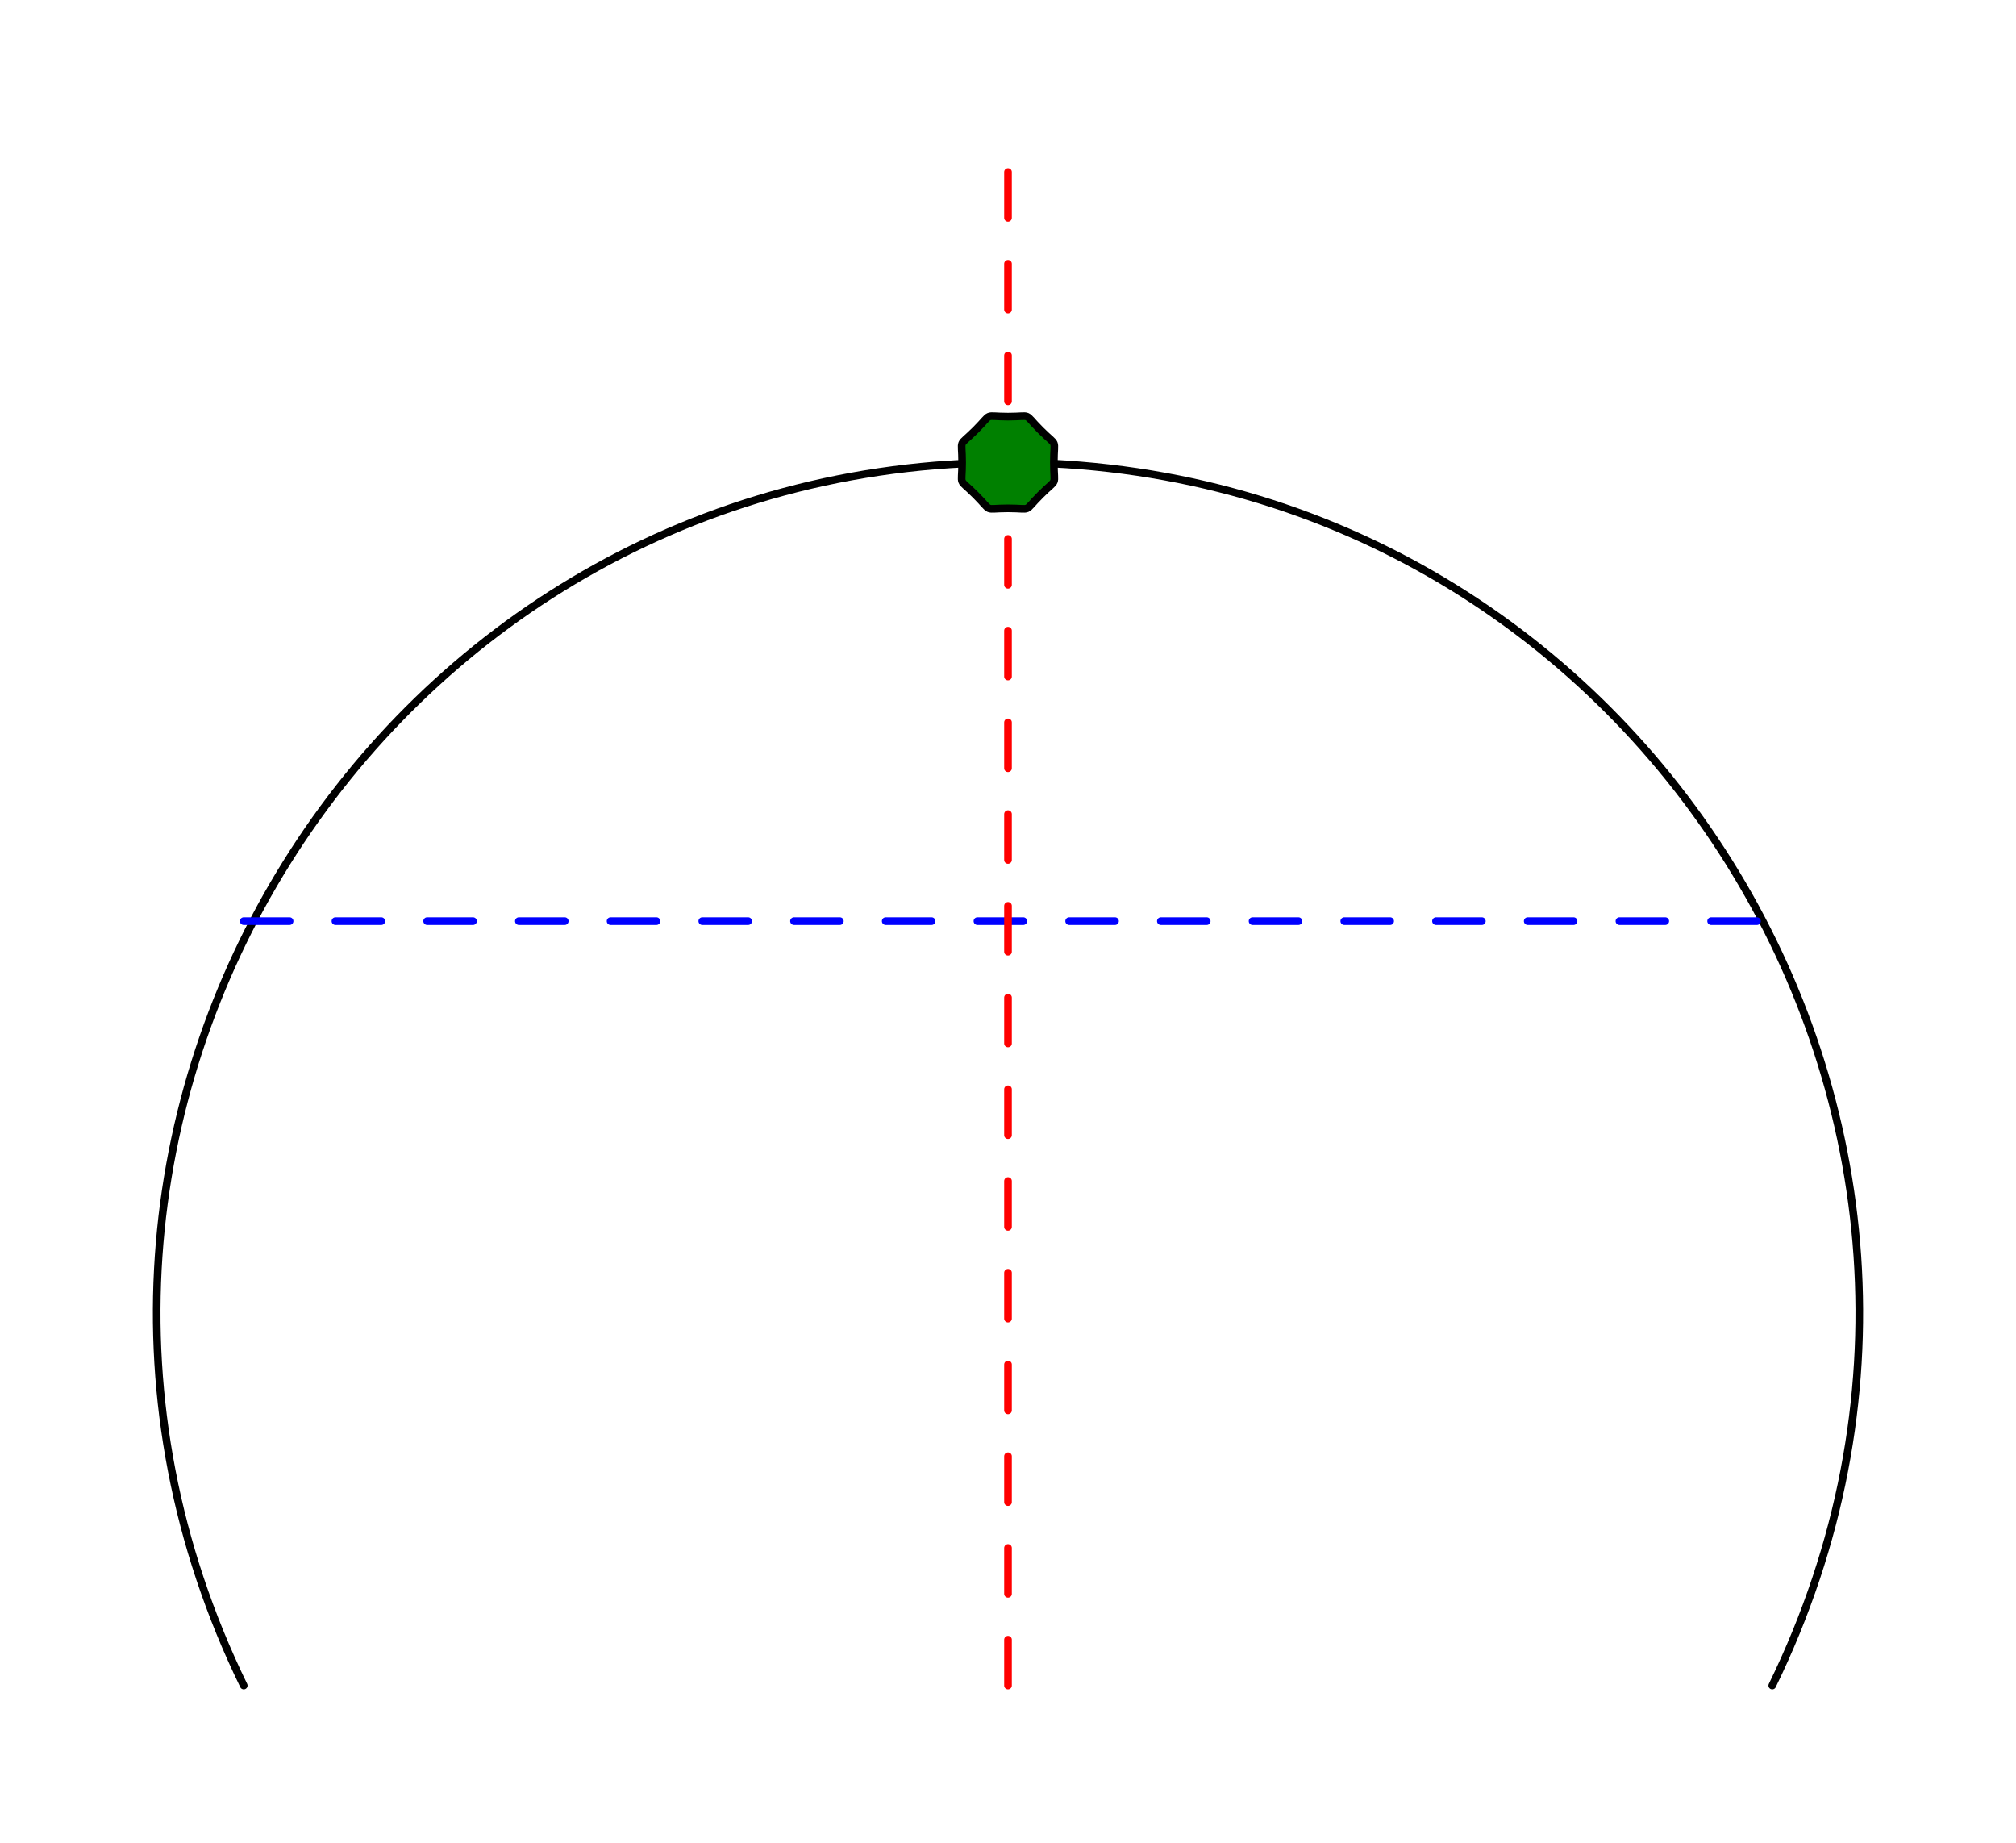
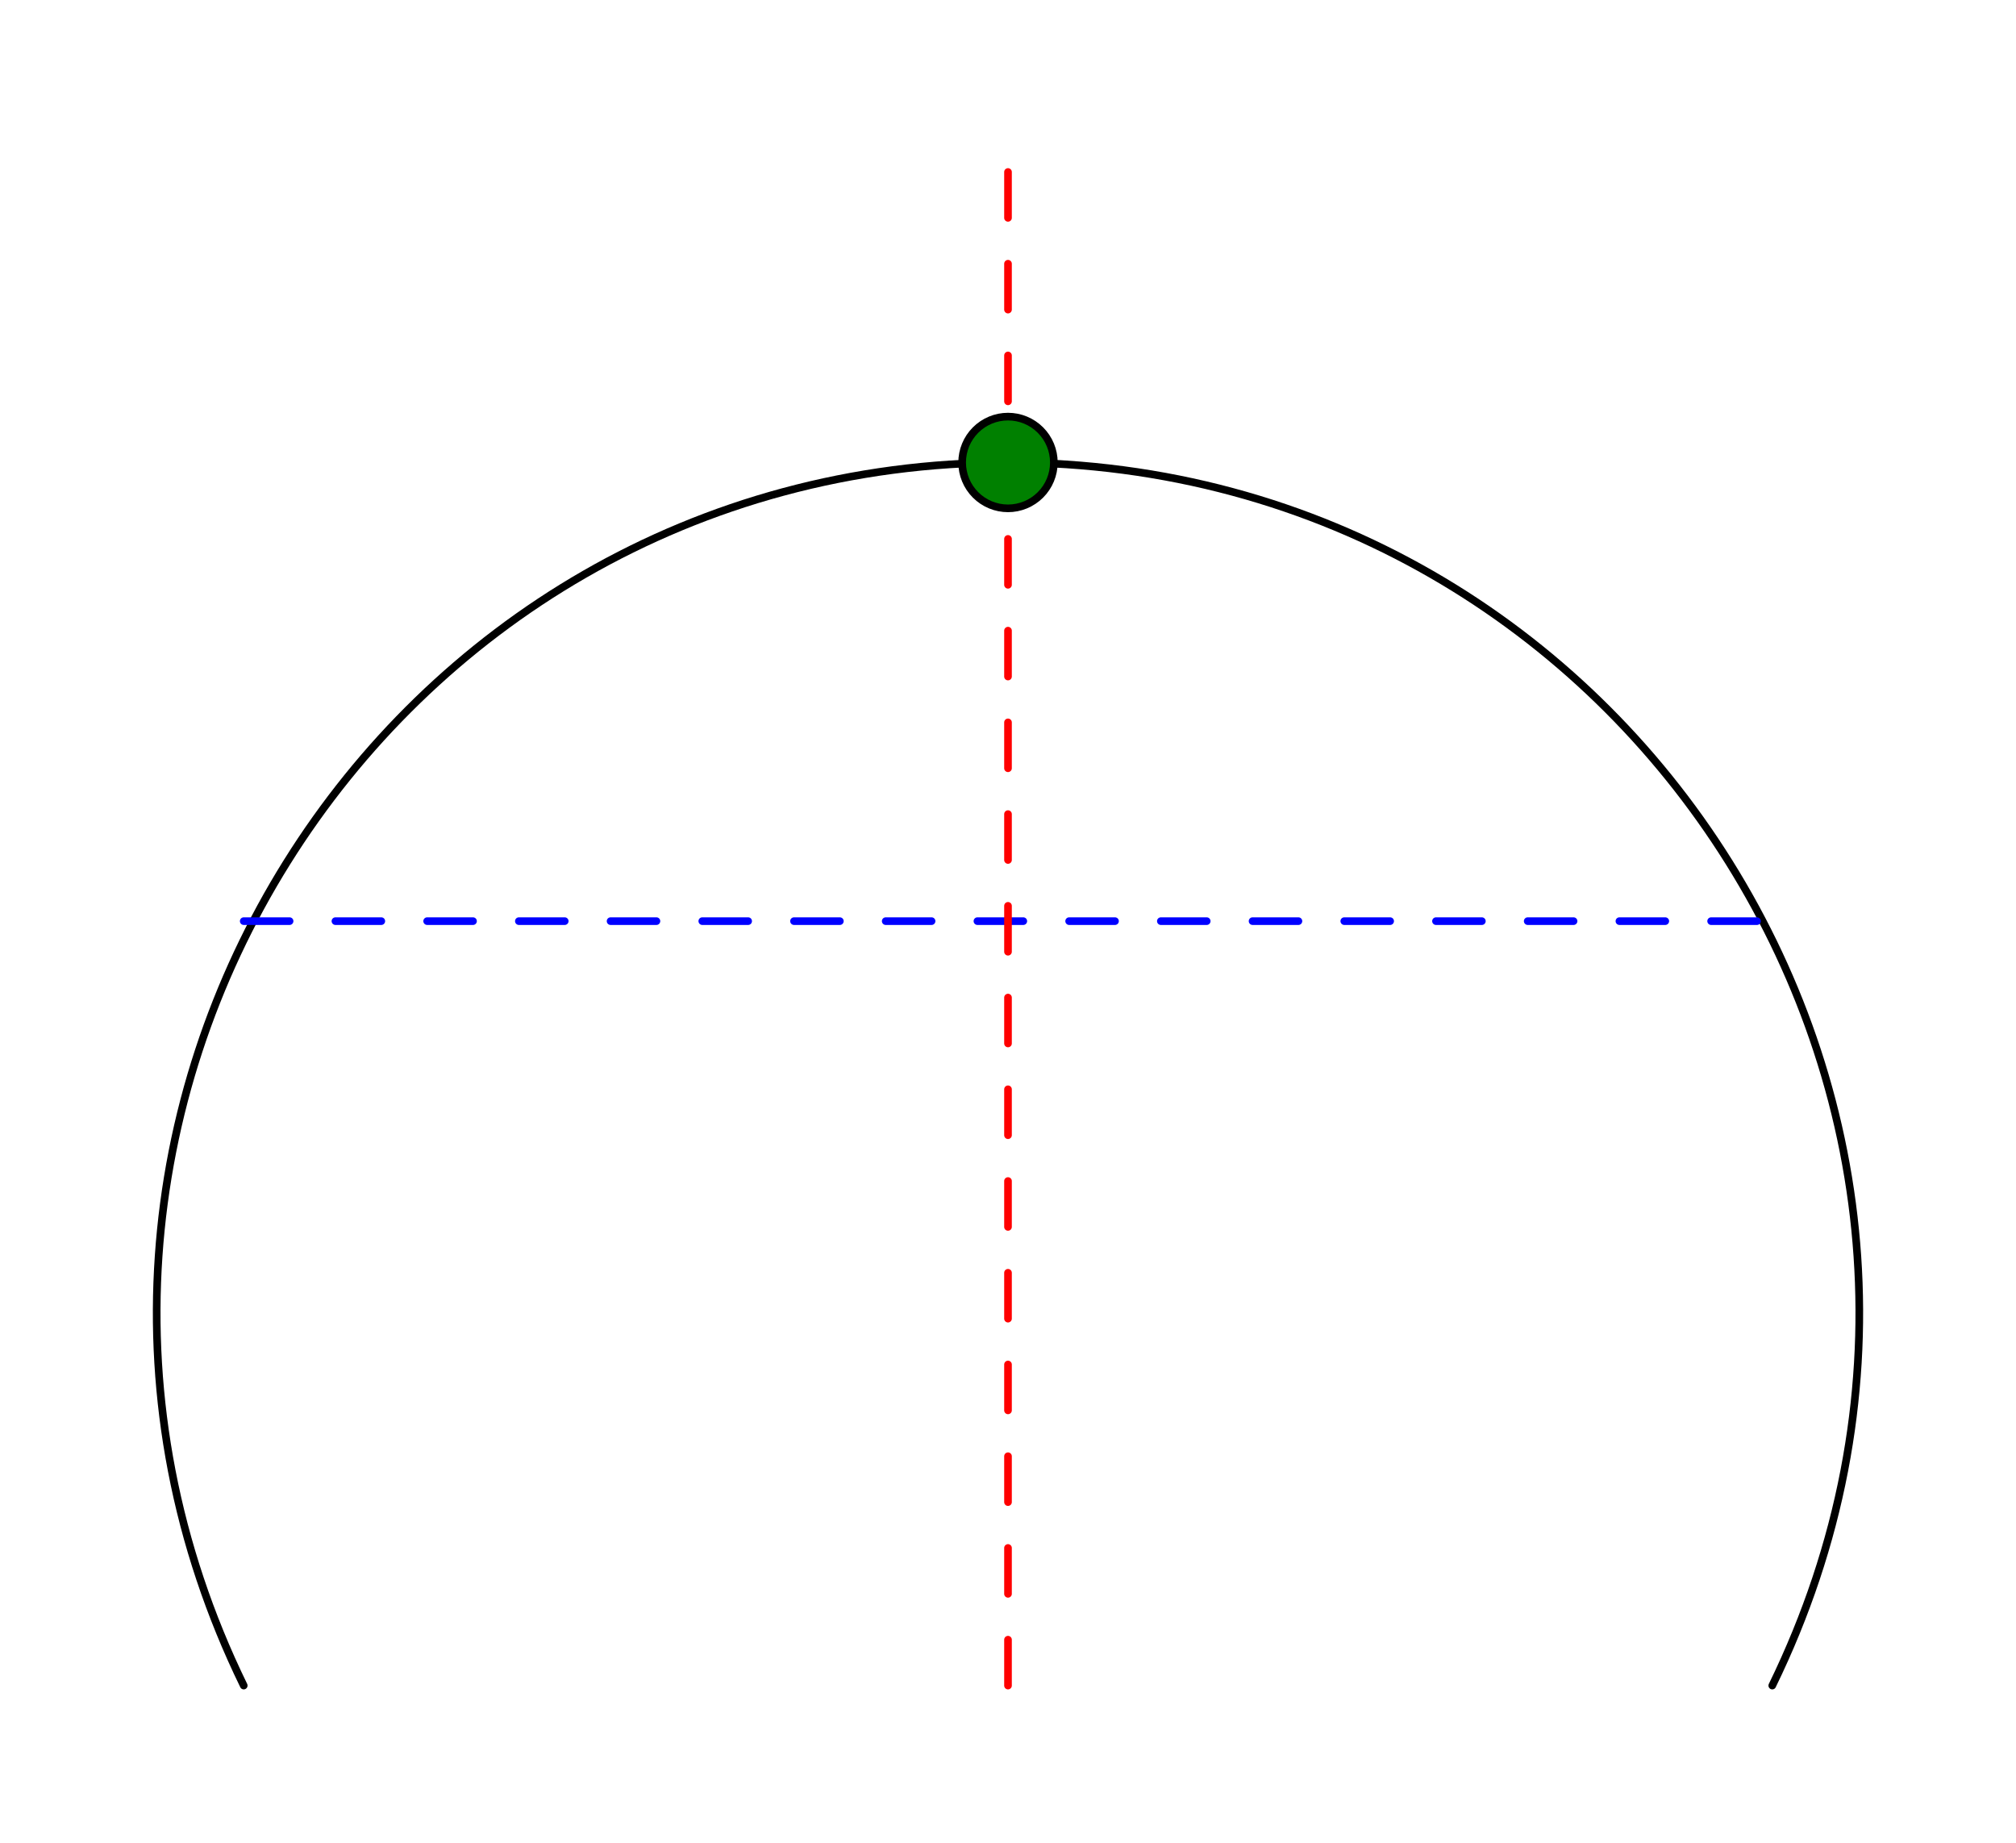
- <svg xmlns="http://www.w3.org/2000/svg" width="131.89" height="120.5" viewBox="0 0 131.89 120.5">
+ <svg xmlns="http://www.w3.org/2000/svg" viewBox="0 0 131.89 120.5">
  <path d="M 15.945 110.25C -2.068 73.3,24.838 30.25,65.945 30.25C 107.051 30.25,133.958 73.3,115.945 110.25" fill="none" stroke="black" stroke-width="0.50" stroke-linecap="round" stroke-linejoin="round" />
  <path d="M 15.945 60.25L 115.945 60.25" fill="none" stroke="blue" stroke-width="0.50" stroke-linecap="round" stroke-linejoin="round" stroke-dasharray="3.00 3.00" />
  <path d="M 65.945 110.25L 65.945 10.25" fill="none" stroke="red" stroke-width="0.50" stroke-linecap="round" stroke-linejoin="round" stroke-dasharray="3.00 3.00" />
-   <path d="M 68.945 30.25C 68.945 28.593,69.238 29.3,68.066 28.129C 66.895 26.957,67.602 27.25,65.945 27.25C 64.288 27.25,64.995 26.957,63.823 28.129C 62.652 29.3,62.945 28.593,62.945 30.25C 62.945 31.907,62.652 31.2,63.823 32.371C 64.995 33.543,64.288 33.25,65.945 33.25C 67.602 33.25,66.895 33.543,68.066 32.371C 69.238 31.2,68.945 31.907,68.945 30.25Z" fill="green" stroke="black" stroke-width="0.50" stroke-linecap="round" stroke-linejoin="round" />
+   <path d="M 68.945 30.25C 68.945 29.454,68.629 28.691,68.066 28.129C 67.503 27.566,66.74 27.25,65.945 27.25C 65.149 27.25,64.386 27.566,63.823 28.129C 63.261 28.691,62.945 29.454,62.945 30.25C 62.945 31.046,63.261 31.809,63.823 32.371C 64.386 32.934,65.149 33.25,65.945 33.25C 66.74 33.25,67.503 32.934,68.066 32.371C 68.629 31.809,68.945 31.046,68.945 30.25Z" fill="green" stroke="black" stroke-width="0.50" stroke-linecap="round" stroke-linejoin="round" />
</svg>
